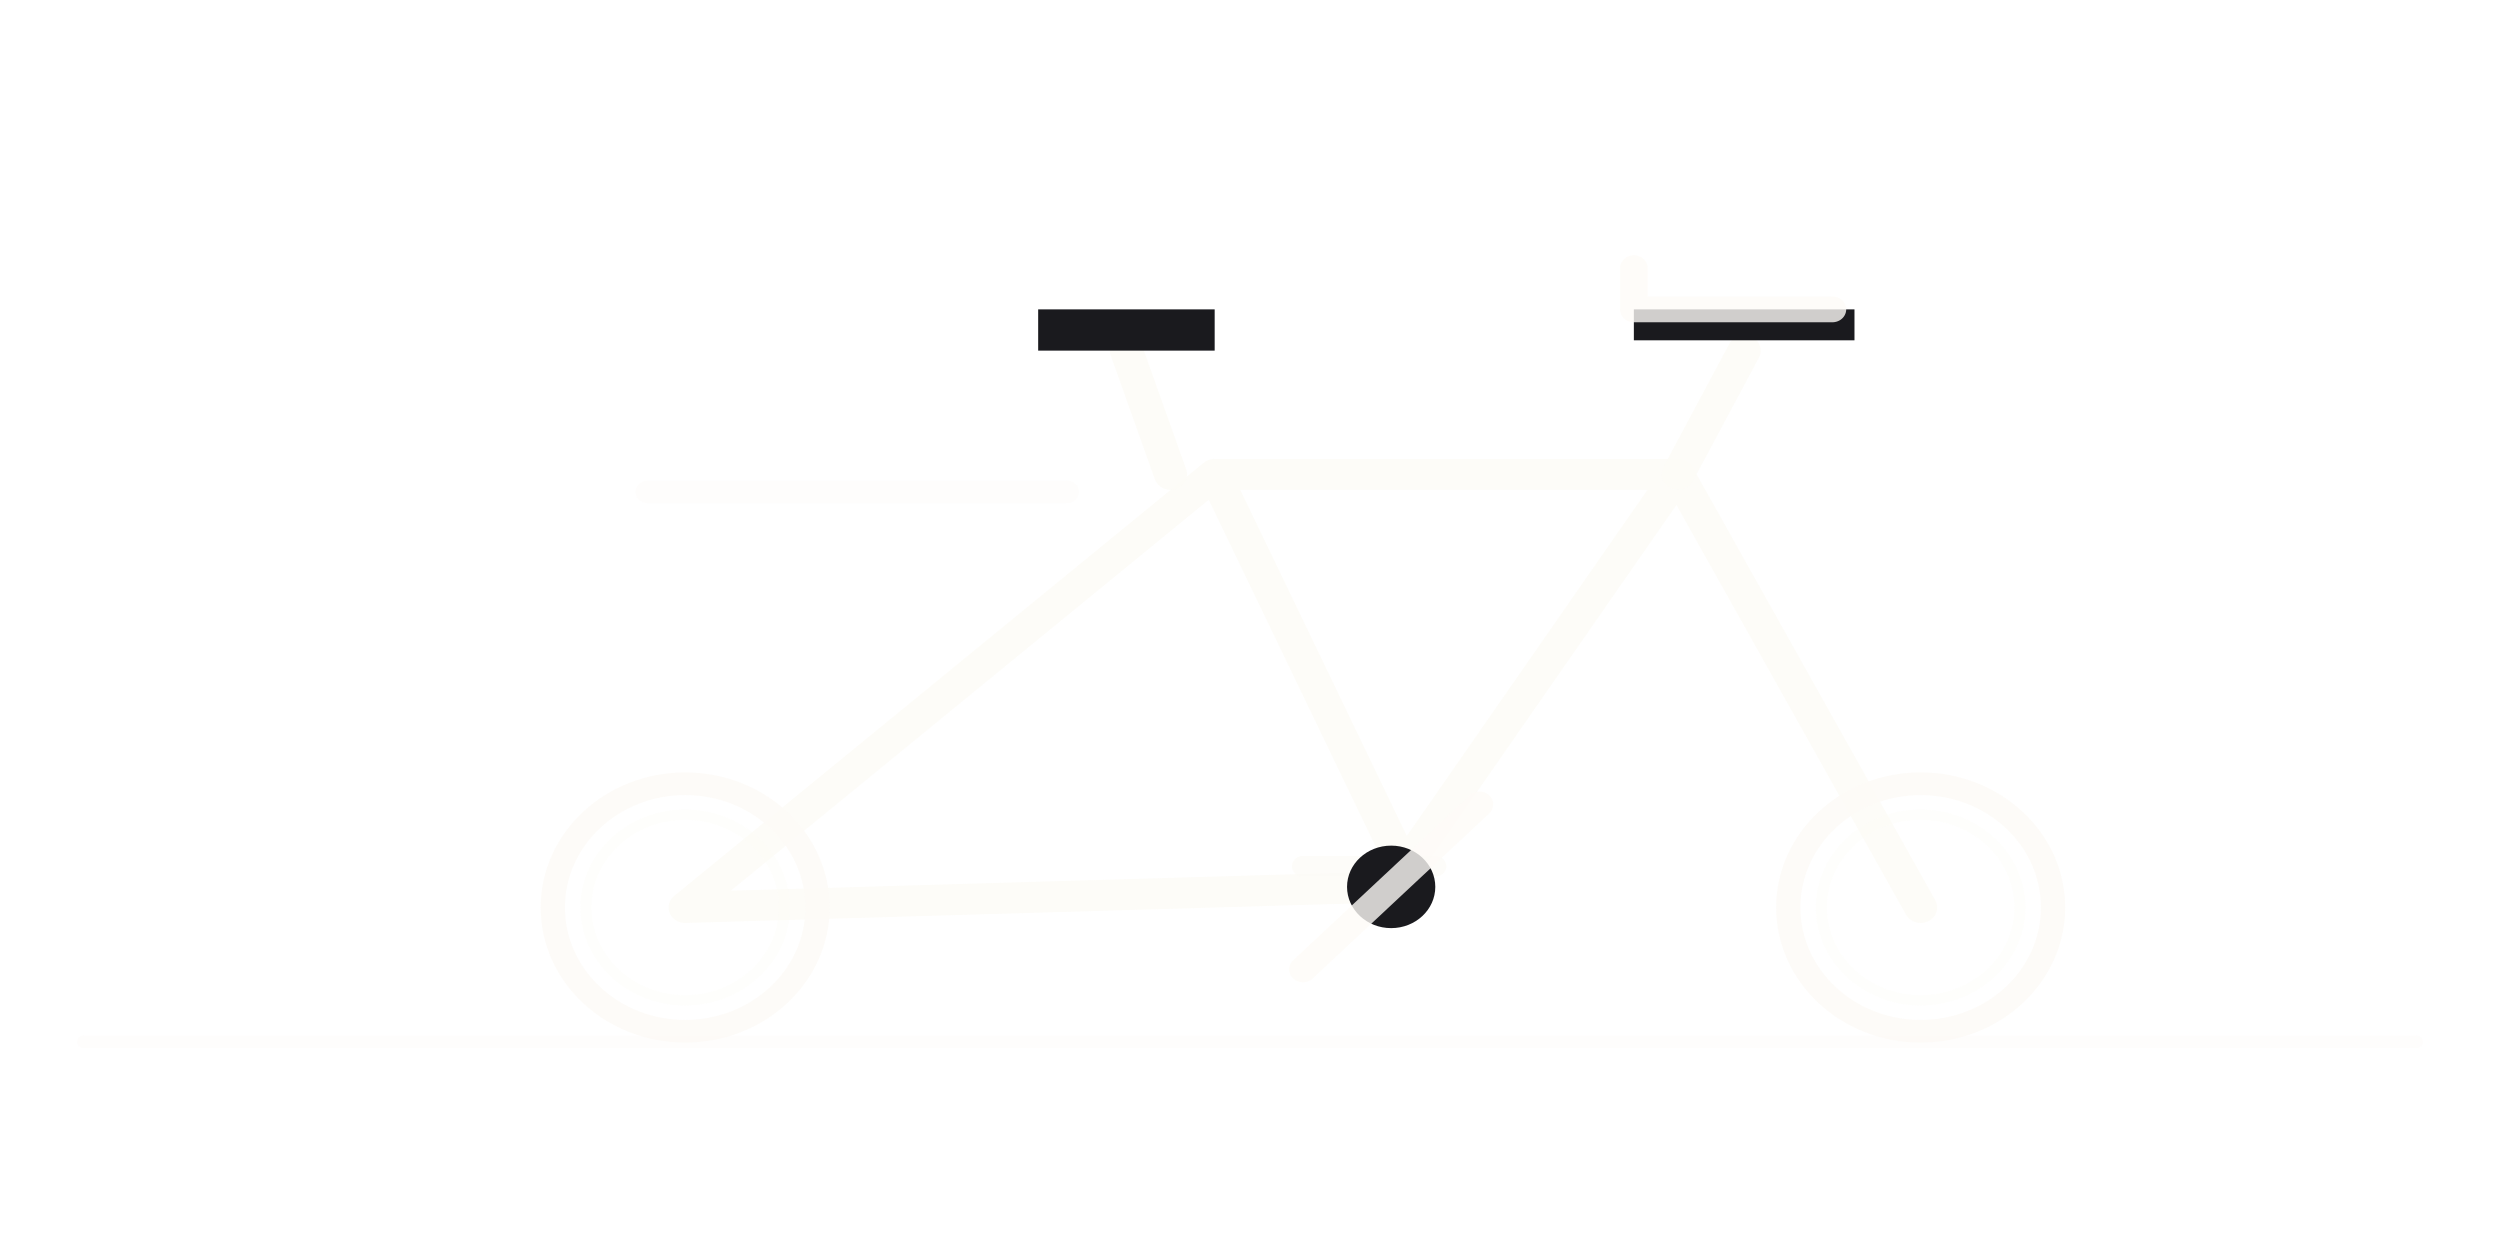
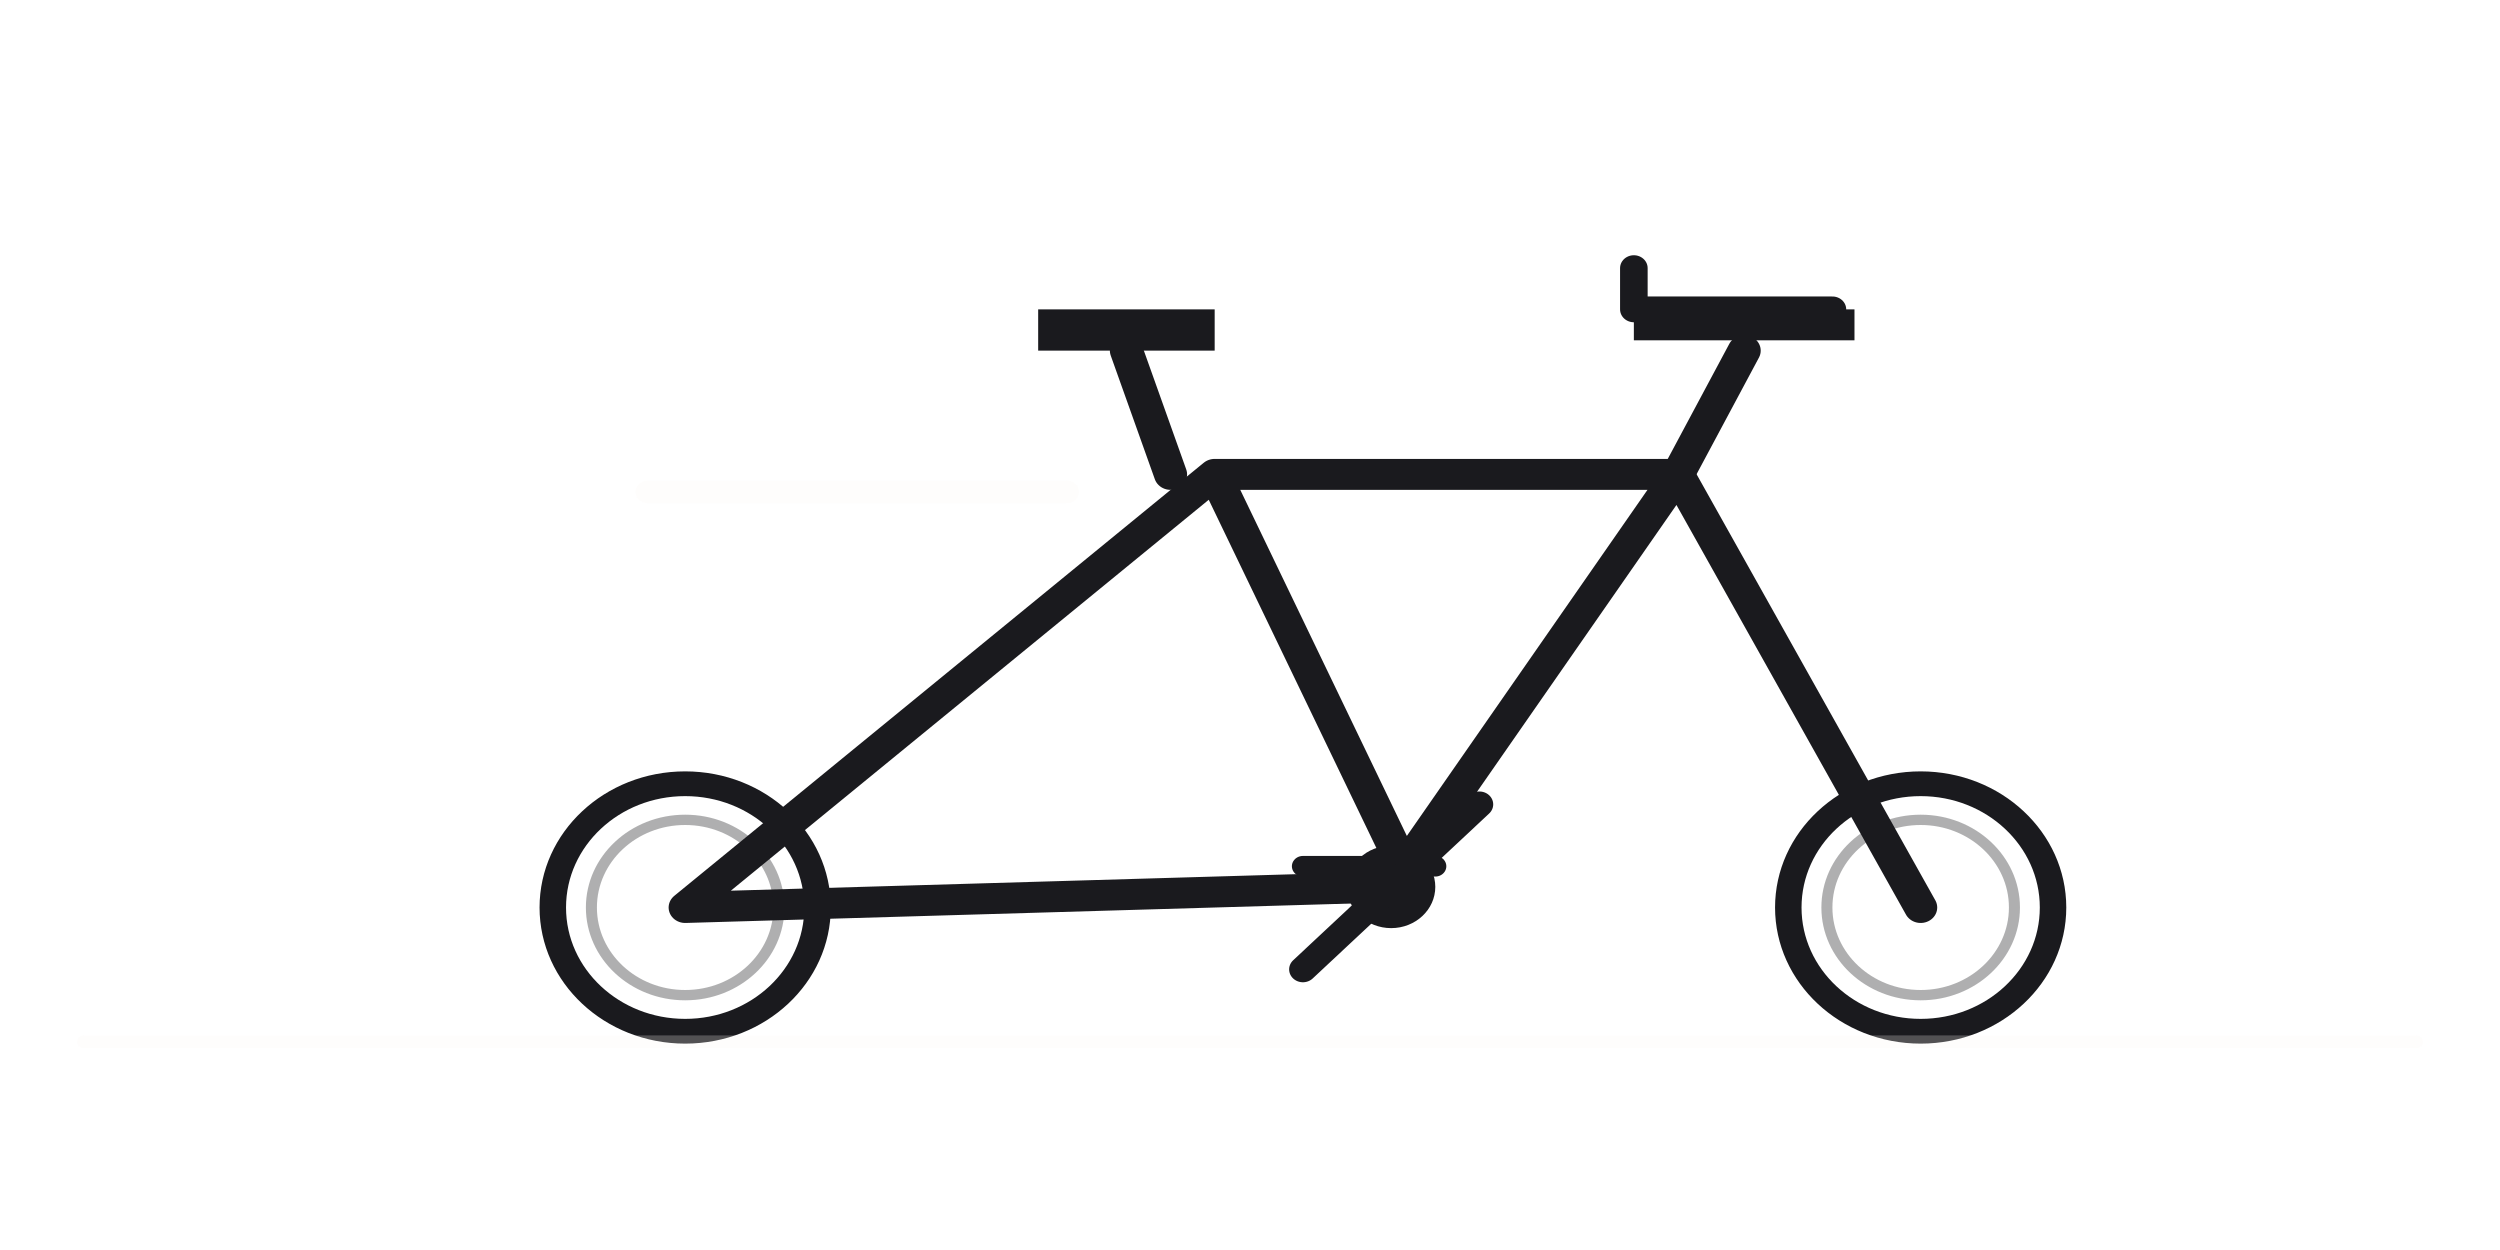
<svg xmlns="http://www.w3.org/2000/svg" viewBox="0 0 240 120">
  <g transform="translate(-2 0) scale(1.059 0.99)" transform-origin="120 100">
-     <path d="M64 88L112 46L154 46L176 88M112 46L130 86M154 46L128 86M128 86L64 88" fill="none" stroke="#FDFBF7" stroke-opacity="0.85" stroke-width="3" stroke-linecap="round" stroke-linejoin="round" />
-     <path d="M154 46L160 34M108 46L104 34" fill="none" stroke="#FDFBF7" stroke-opacity="0.85" stroke-width="3" stroke-linecap="round" stroke-linejoin="round" />
+     <path d="M64 88L112 46L154 46L176 88M112 46L130 86M154 46L128 86M128 86L64 88" fill="none" stroke="#1A1A1E" stroke-width="3" stroke-linecap="round" stroke-linejoin="round" />
+     <path d="M154 46L160 34M108 46L104 34" fill="none" stroke="#1A1A1E" stroke-width="3" stroke-linecap="round" stroke-linejoin="round" />
    <path d="M96 30h16v4h-16z" fill="#1A1A1E" />
    <path d="M150 30h20v3h-20z" fill="#1A1A1E" />
-     <path d="M150 30h18M150 30L150 26" fill="none" stroke="#FDFBF7" stroke-opacity="0.8" stroke-width="2.5" stroke-linecap="round" stroke-linejoin="round" />
-     <path d="M120 84h12" fill="none" stroke="#FDFBF7" stroke-opacity="0.7" stroke-width="2" stroke-linecap="round" stroke-linejoin="round" />
+     <path d="M150 30h18M150 30L150 26" fill="none" stroke="#1A1A1E" stroke-width="2.5" stroke-linecap="round" stroke-linejoin="round" />
+     <path d="M120 84h12" fill="none" stroke="#1A1A1E" stroke-width="2" stroke-linecap="round" stroke-linejoin="round" />
    <circle cx="128" cy="86" r="4" fill="#1A1A1E" />
-     <path d="M128 86L120 94M128 86L136 78" fill="none" stroke="#FDFBF7" stroke-opacity="0.8" stroke-width="2.5" stroke-linecap="round" stroke-linejoin="round" />
-     <circle cx="64" cy="88" r="12" fill="none" stroke="#FDFBF7" stroke-opacity="0.9" stroke-width="2.2" />
-     <circle cx="176" cy="88" r="12" fill="none" stroke="#FDFBF7" stroke-opacity="0.9" stroke-width="2.2" />
-     <circle cx="64" cy="88" r="9" fill="none" stroke="#FDFBF7" stroke-opacity="0.35" stroke-width="1" />
-     <circle cx="176" cy="88" r="9" fill="none" stroke="#FDFBF7" stroke-opacity="0.35" stroke-width="1" />
+     <path d="M128 86L120 94M128 86L136 78" fill="none" stroke="#1A1A1E" stroke-width="2.5" stroke-linecap="round" stroke-linejoin="round" />
+     <circle cx="64" cy="88" r="12" fill="none" stroke="#1A1A1E" stroke-width="2.4" />
+     <circle cx="176" cy="88" r="12" fill="none" stroke="#1A1A1E" stroke-width="2.4" />
+     <circle cx="64" cy="88" r="8.5" fill="none" stroke="#1A1A1E" stroke-opacity="0.35" stroke-width="1" />
+     <circle cx="176" cy="88" r="8.5" fill="none" stroke="#1A1A1E" stroke-opacity="0.35" stroke-width="1" />
    <path d="M60.6 47.7h38" fill="none" stroke="#FDFBF7" stroke-opacity="0.42" stroke-width="2.2" stroke-linecap="round" stroke-linejoin="round" />
  </g>
  <path d="M8 100h224" fill="none" stroke="#FDFBF7" stroke-opacity="0.25" stroke-width="1.2" stroke-linecap="round" stroke-linejoin="round" />
</svg>
